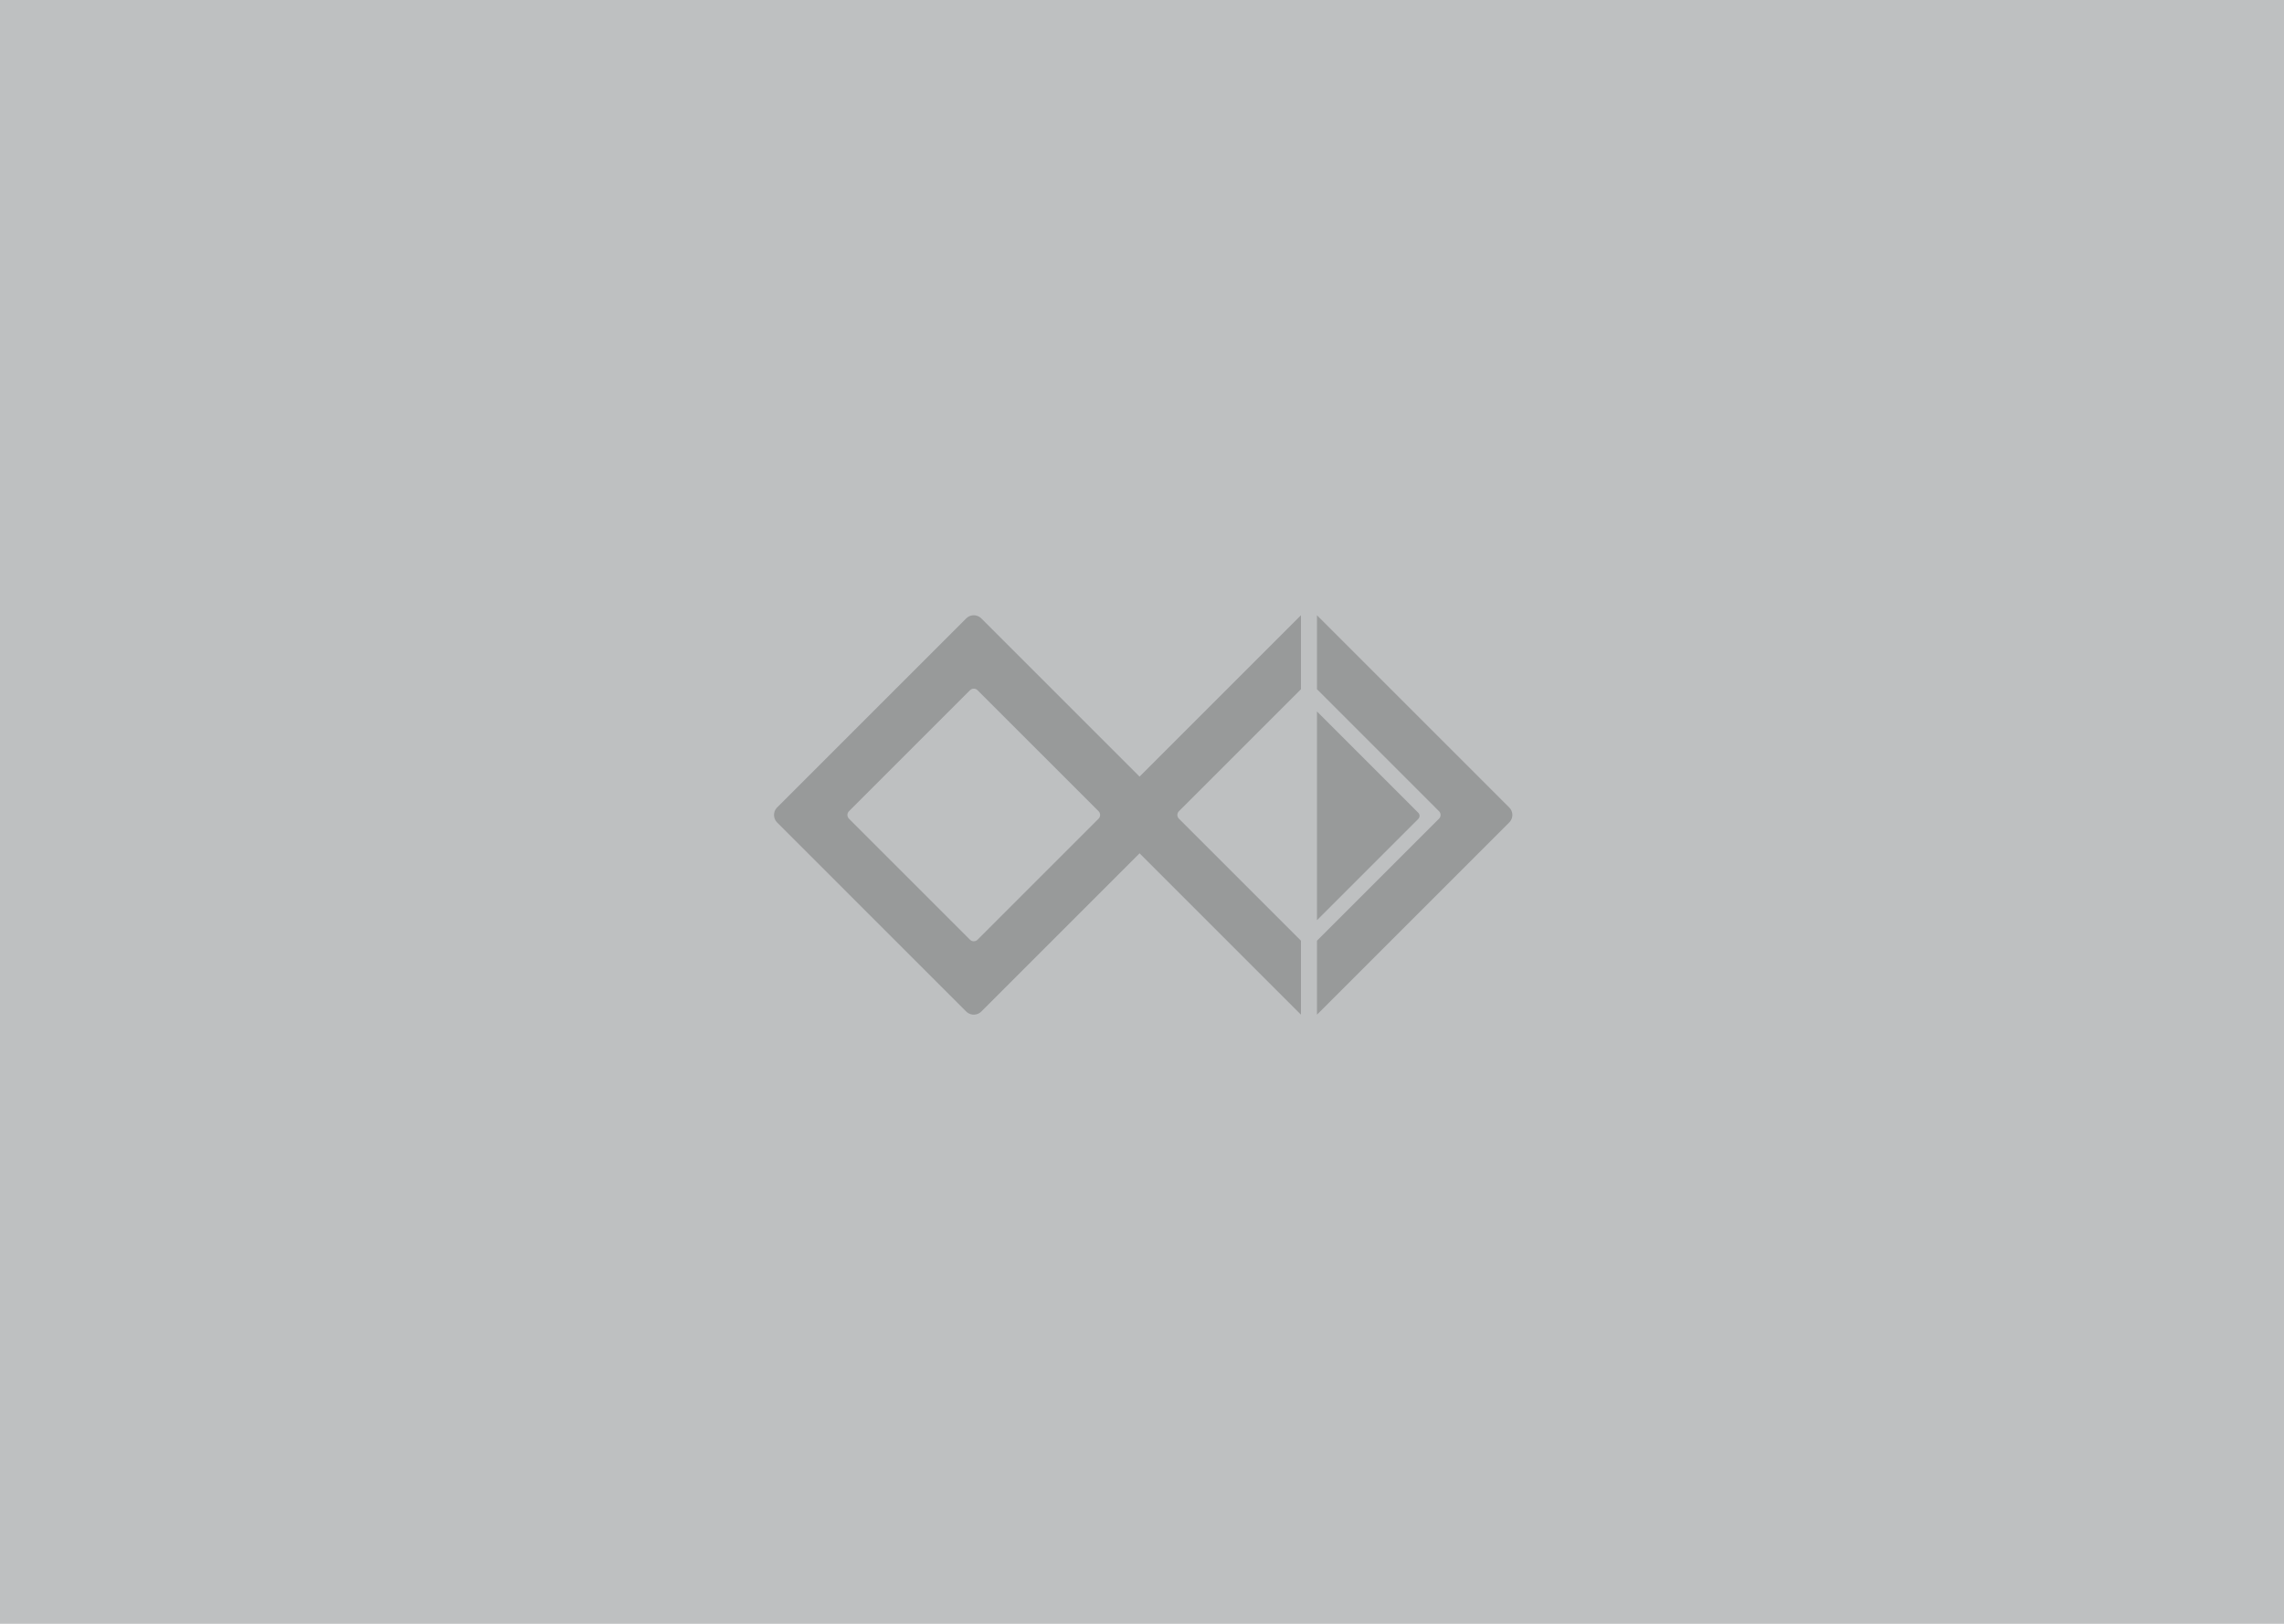
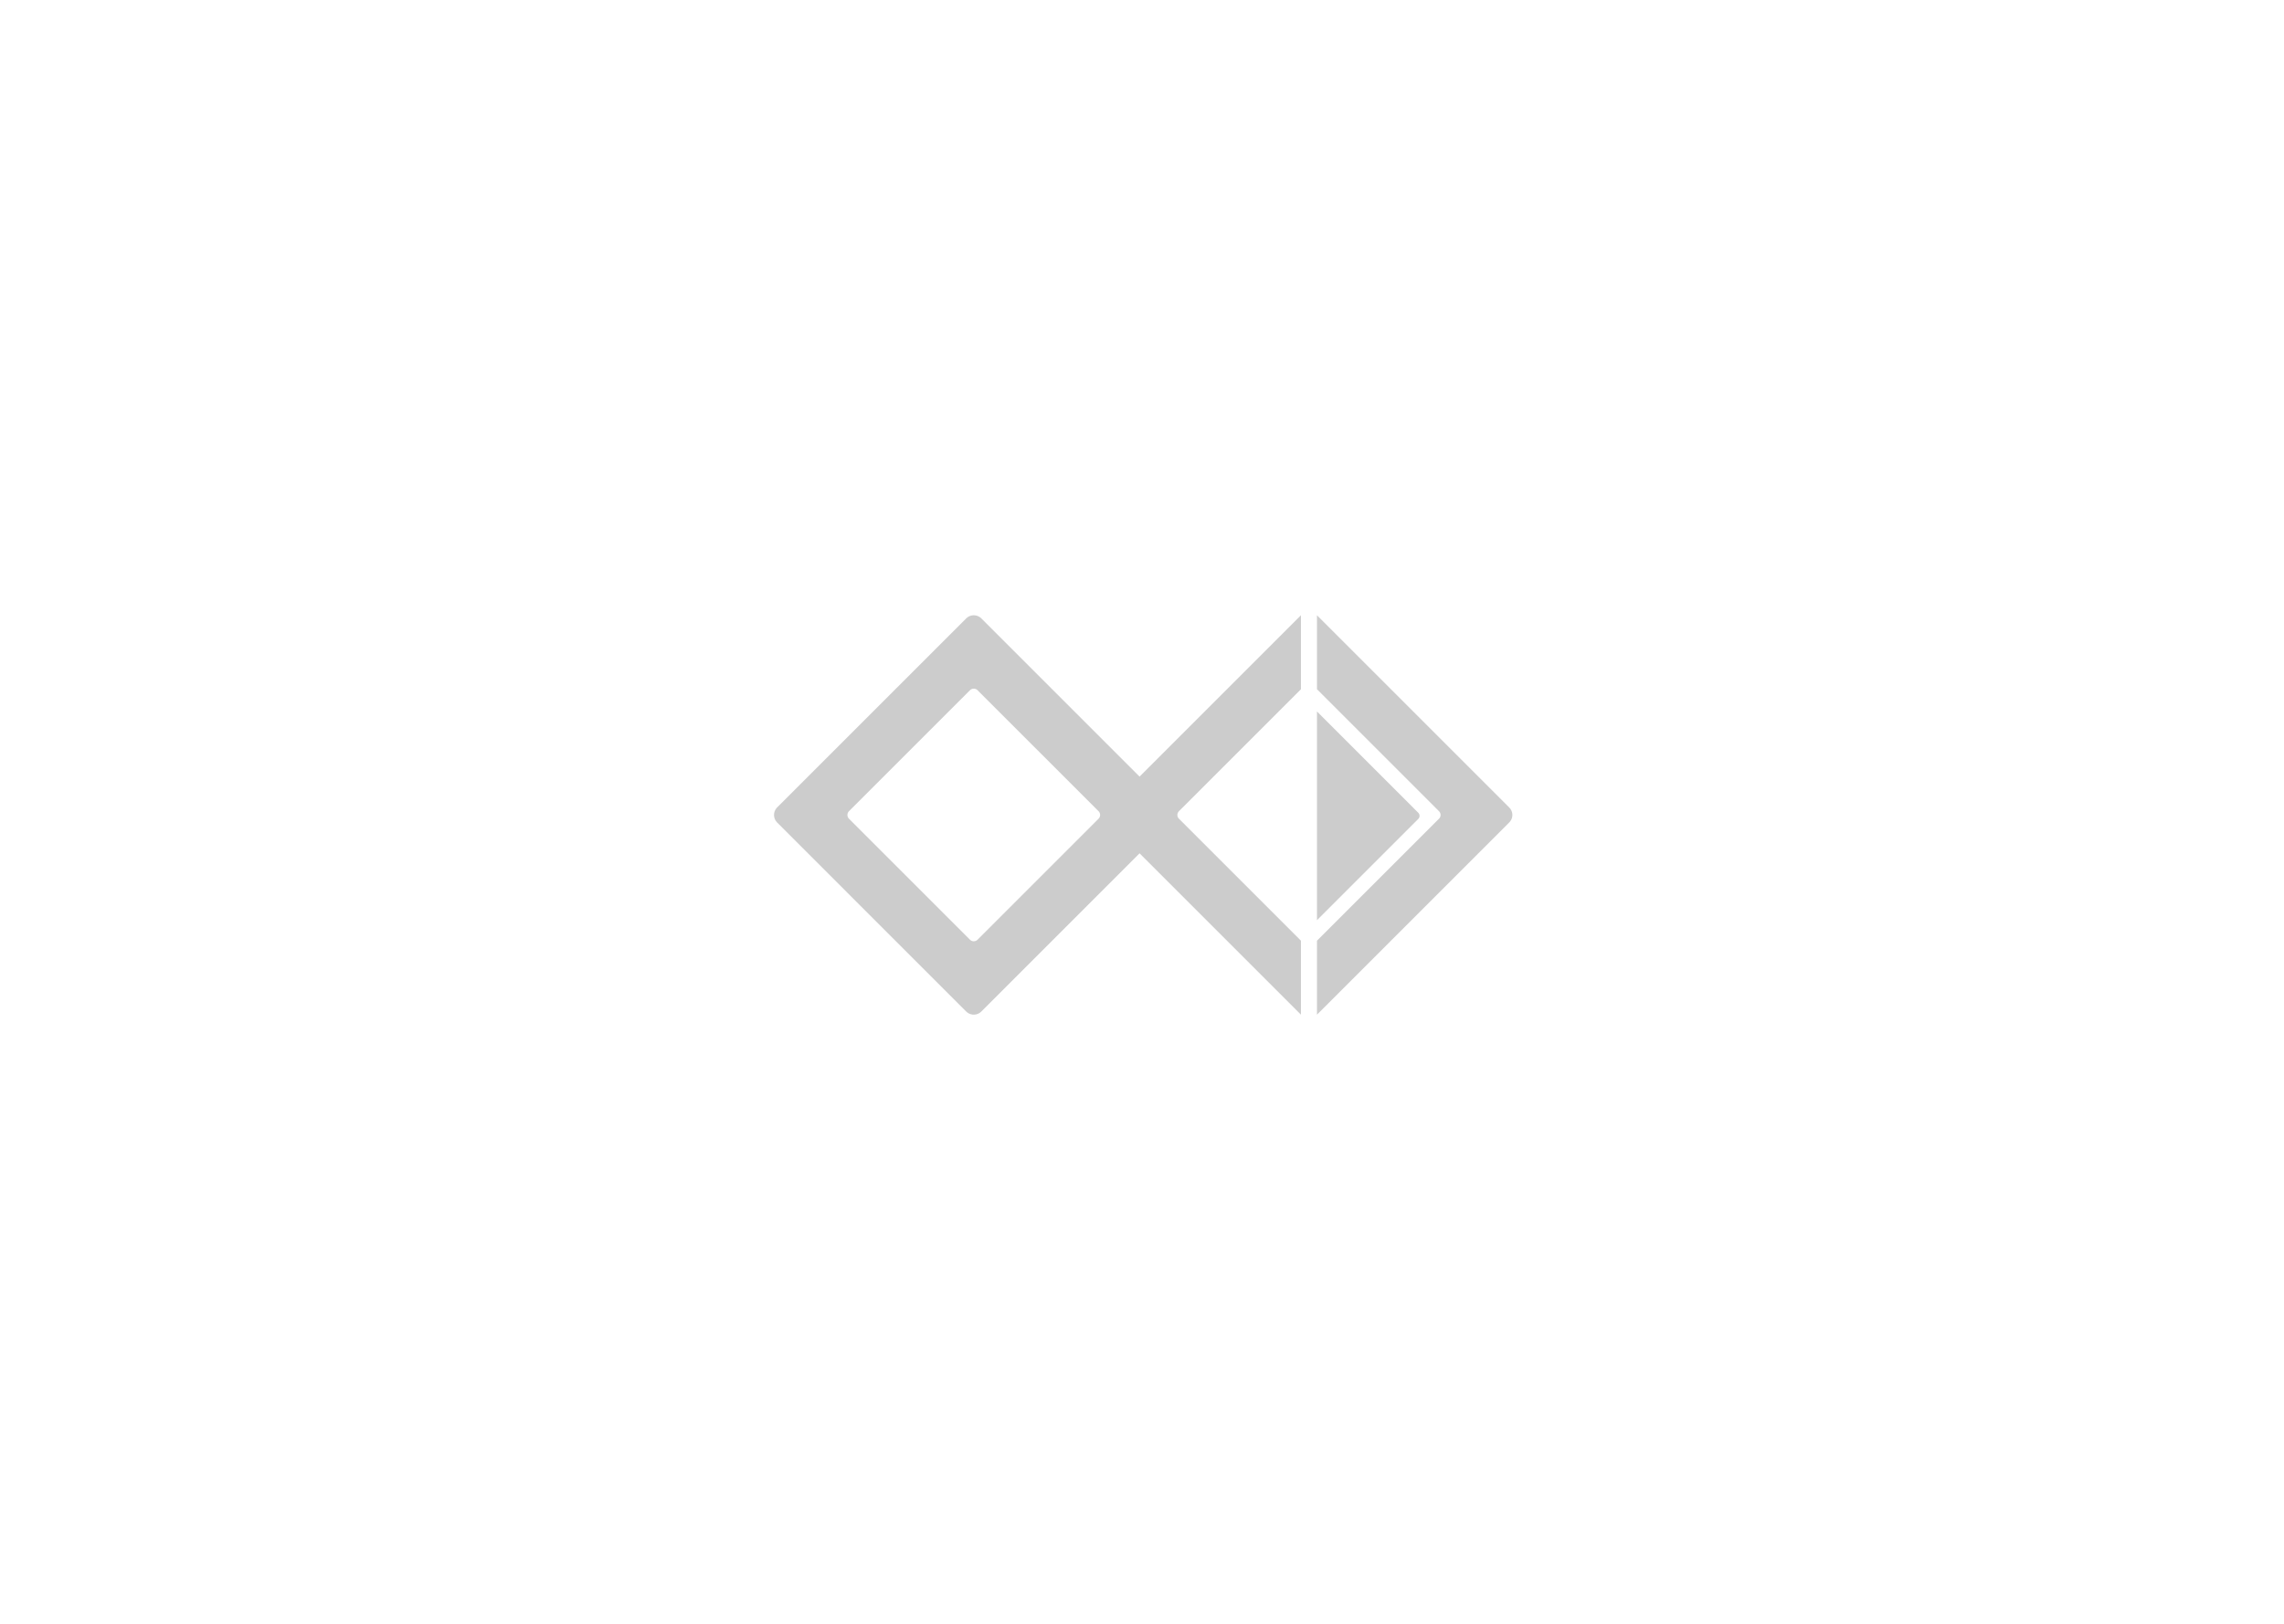
<svg xmlns="http://www.w3.org/2000/svg" width="360px" height="256px" viewBox="0 0 360 256" version="1.1">
  <g stroke="none" stroke-width="1" fill="none" fill-rule="evenodd">
-     <rect fill-opacity="0.5" fill="#7E8385" x="0" y="0" width="360" height="256" />
+     <rect x="0" y="0" width="360" height="256" />
    <path d="M205.054,97 L205.054,108.66 L185.815,127.9 C185.517,128.197 185.494,128.665 185.746,128.988 L185.815,129.066         L205.054,148.306 L205.054,159.967 L179.618,134.529 L154.675,159.473 C154.052,160.097 153.061,160.13 152.399,159.572          L152.292,159.473 L122.494,129.675 C121.87,129.052 121.837,128.061 122.395,127.399 L122.494,127.292 L152.292,97.494          C152.915,96.87 153.906,96.837 154.568,97.395 L154.675,97.494 L179.618,122.436 L205.054,97 Z M207.58,97 L237.897,127.317          C238.507,127.927 238.539,128.896 237.994,129.544 L237.897,129.649 L207.58,159.966 L207.58,148.306 L226.82,129.066 C227.117,128.769          227.14,128.301 226.888,127.978 L226.82,127.9 L207.58,108.66 L207.58,97 Z M152.967,108.747 L152.887,108.817 L133.817,127.887          C133.513,128.191 133.49,128.669 133.747,129 L133.817,129.079 L152.887,148.15 C153.191,148.454 153.669,148.477 154,148.22          L154.079,148.15 L173.15,129.079 C173.454,128.776 173.477,128.297 173.22,127.967 L173.15,127.887 L154.079,108.817 C153.776,108.513          153.297,108.49 152.967,108.747 Z M207.58,112.171 L223.548,128.138 C223.815,128.406 223.815,128.839 223.548,129.106 L207.58,145.074          L207.58,112.171 Z" fill="#000000" fill-rule="nonzero" opacity="0.2" />
  </g>
</svg>
